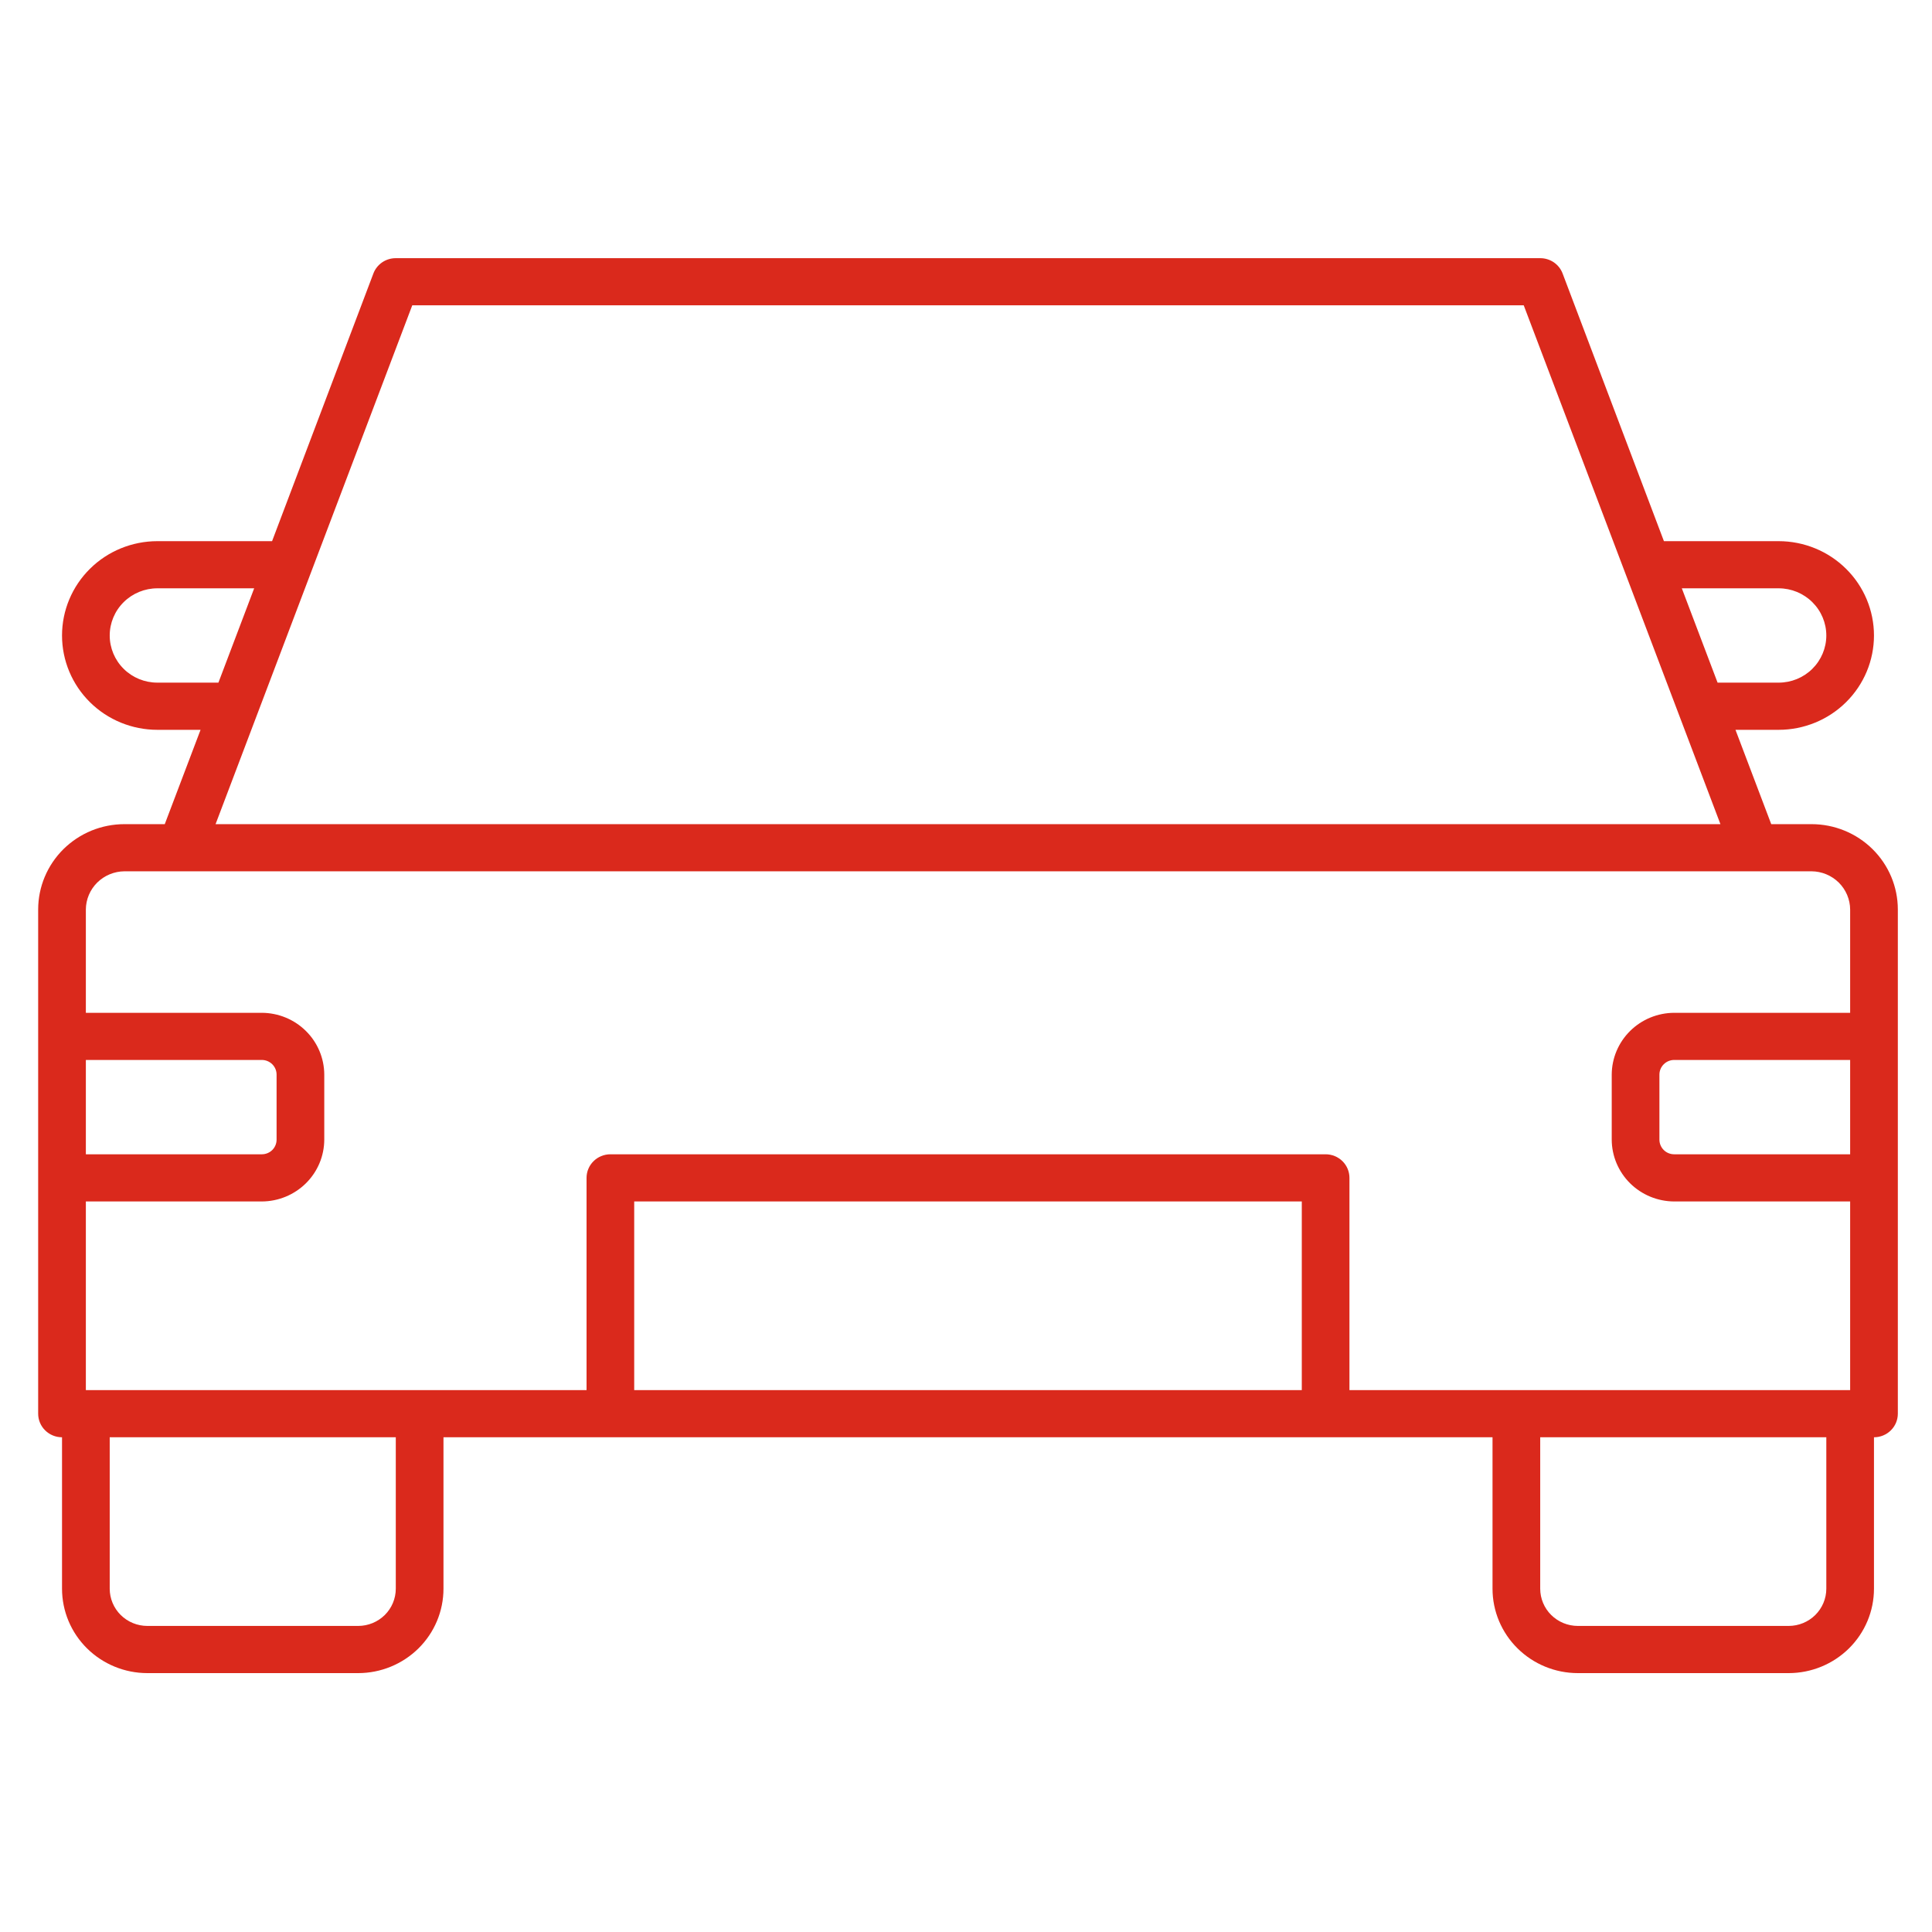
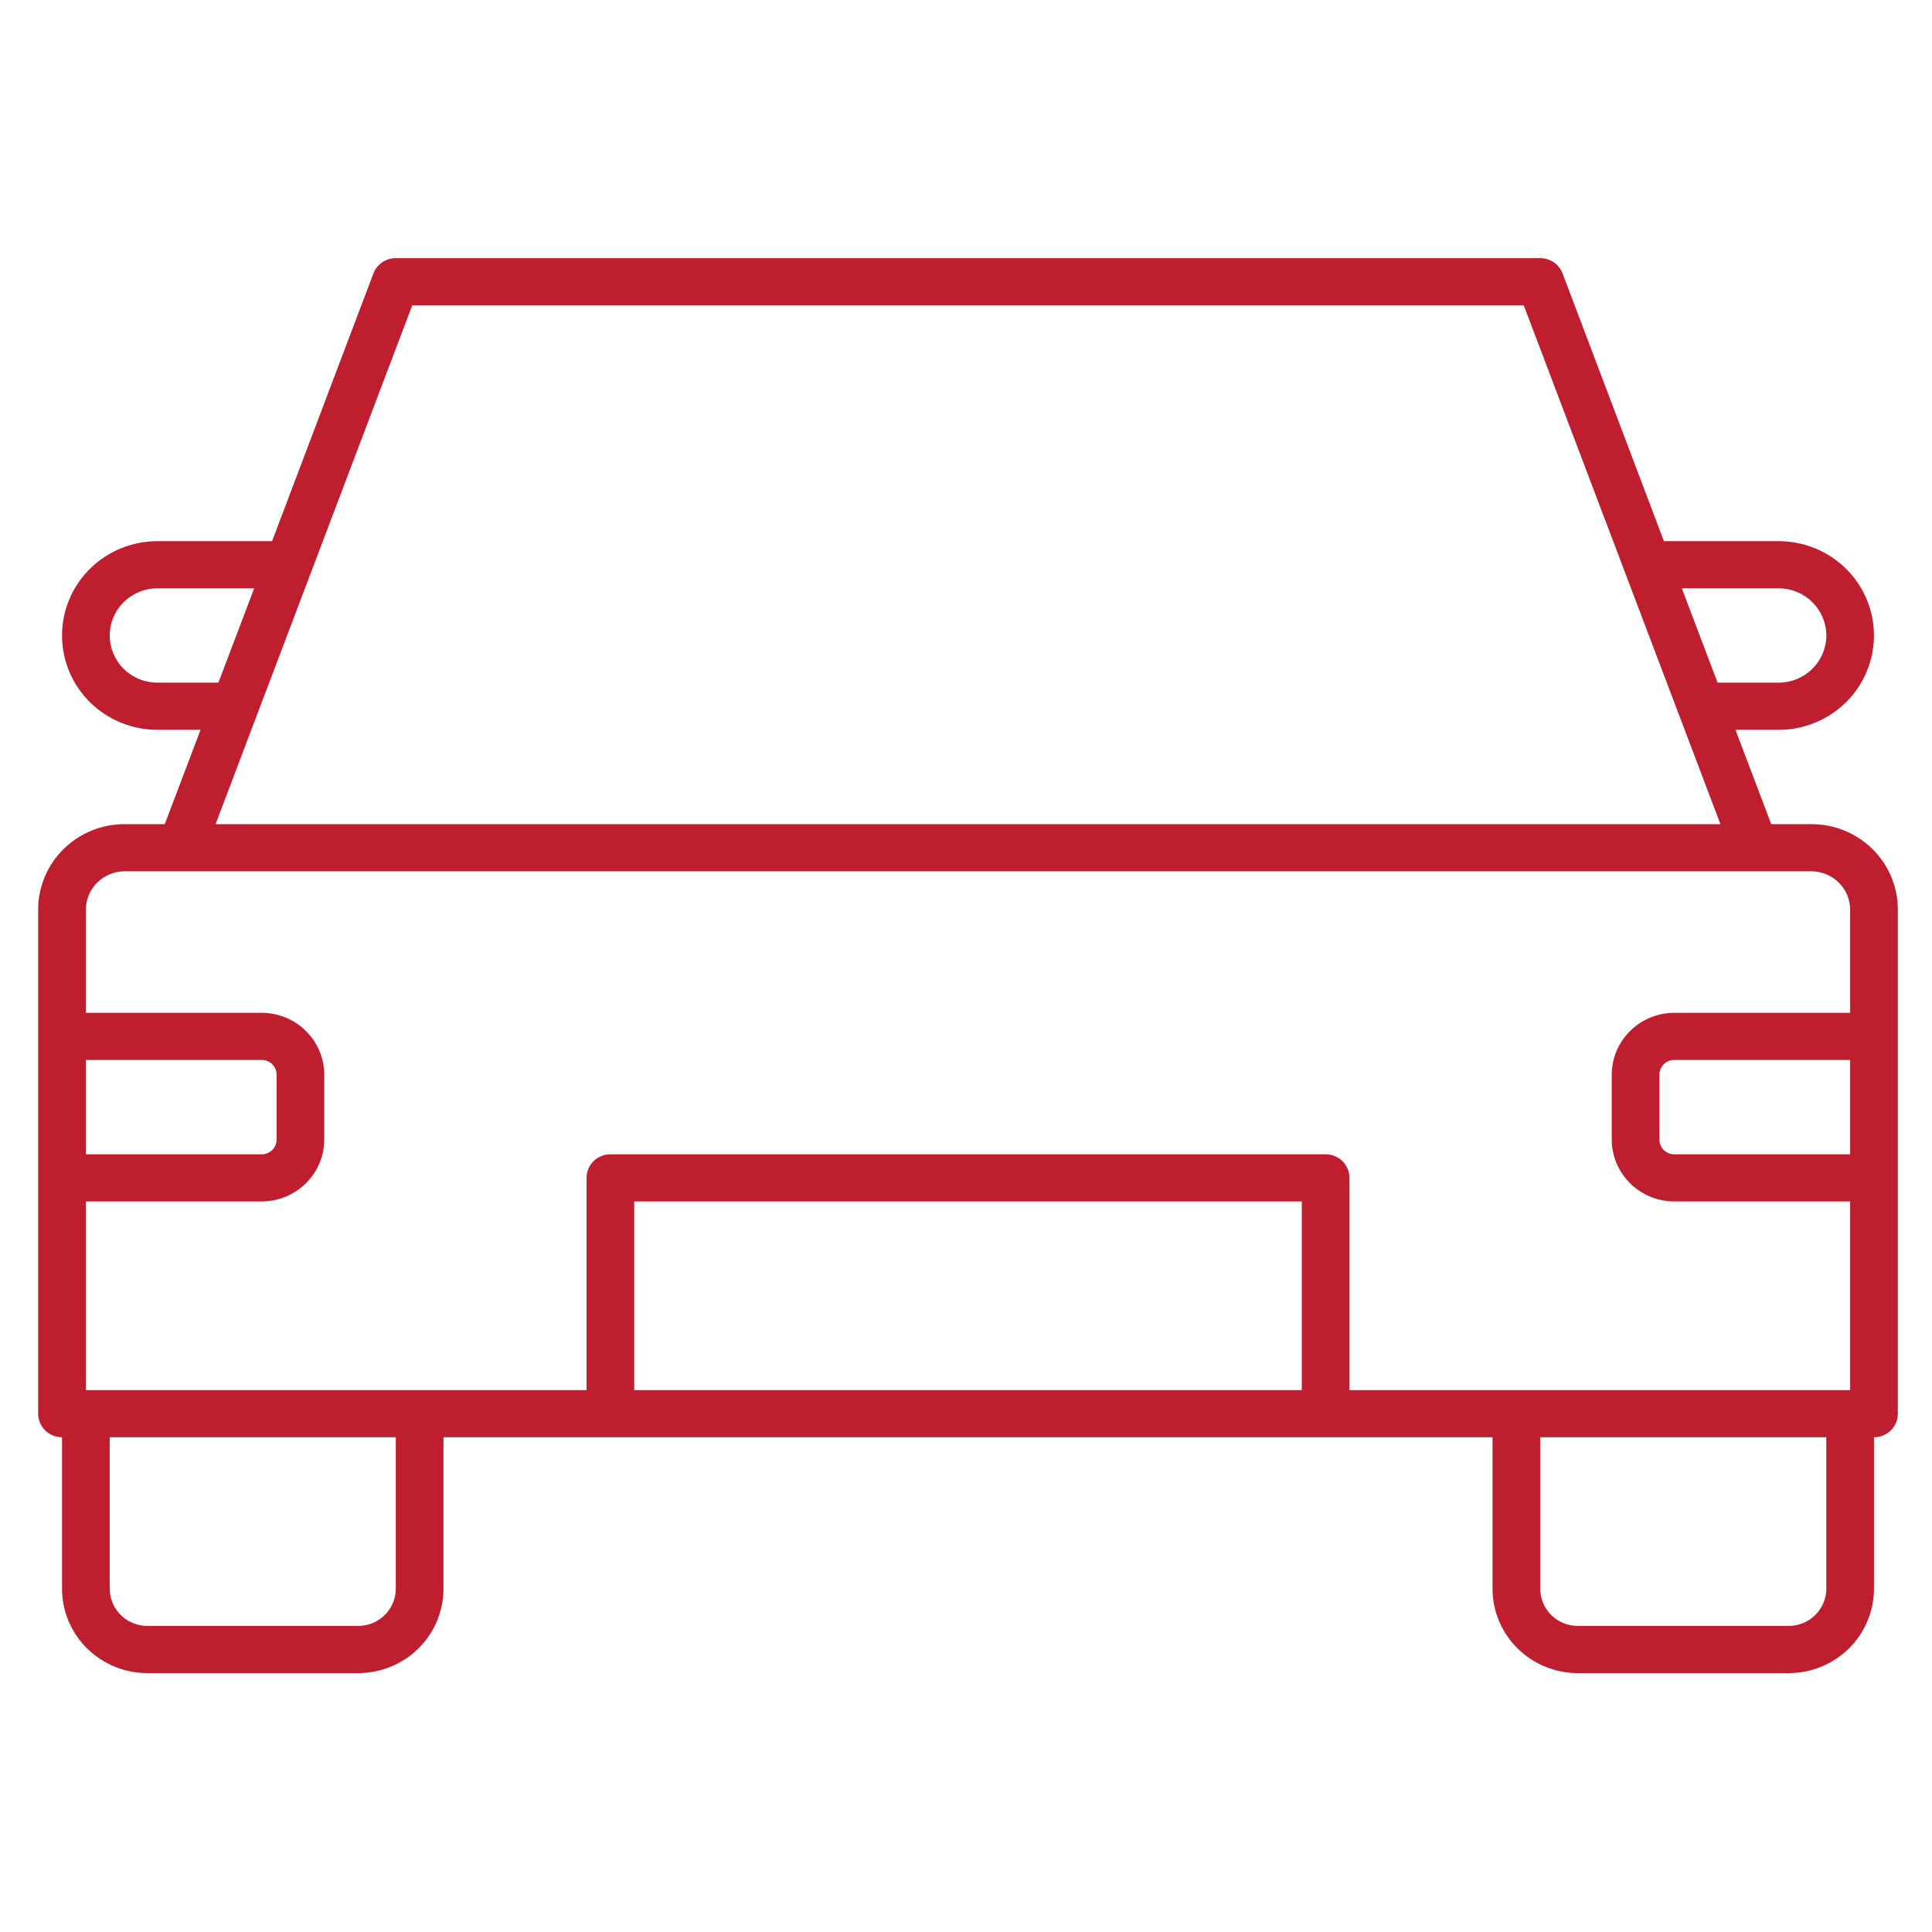
<svg xmlns="http://www.w3.org/2000/svg" width="57" height="57" viewBox="0 0 57 57" fill="none">
-   <path d="M53.445 24.315H52.257L51.202 21.532H52.475C53.221 21.532 53.937 21.239 54.464 20.717C54.992 20.195 55.288 19.487 55.288 18.749C55.288 18.011 54.992 17.303 54.464 16.781C53.937 16.259 53.221 15.966 52.475 15.966H49.091L46.102 8.069C46.052 7.936 45.961 7.821 45.843 7.74C45.725 7.66 45.584 7.616 45.441 7.617H11.677C11.534 7.616 11.393 7.66 11.275 7.74C11.157 7.821 11.066 7.936 11.016 8.069L8.027 15.966H4.643C3.897 15.966 3.181 16.259 2.654 16.781C2.126 17.303 1.83 18.011 1.83 18.749C1.83 19.487 2.126 20.195 2.654 20.717C3.181 21.239 3.897 21.532 4.643 21.532H5.917L4.861 24.315H3.673C3.338 24.315 3.007 24.38 2.698 24.506C2.389 24.633 2.109 24.819 1.872 25.052C1.395 25.525 1.126 26.165 1.126 26.833V41.708C1.126 41.893 1.2 42.07 1.332 42.2C1.464 42.331 1.643 42.404 1.83 42.404V46.871C1.83 47.532 2.095 48.165 2.567 48.632C3.04 49.099 3.68 49.362 4.348 49.362H10.566C11.234 49.362 11.874 49.099 12.347 48.632C12.819 48.165 13.084 47.532 13.084 46.871V42.404H44.034V46.871C44.034 47.532 44.299 48.165 44.772 48.632C45.244 49.099 45.884 49.362 46.552 49.362H52.77C53.438 49.362 54.078 49.099 54.551 48.632C55.023 48.165 55.288 47.532 55.288 46.871V42.404C55.475 42.404 55.654 42.331 55.786 42.2C55.918 42.07 55.992 41.893 55.992 41.708V26.833C55.992 26.165 55.724 25.525 55.246 25.052C54.768 24.58 54.121 24.315 53.445 24.315ZM52.475 17.357C52.848 17.357 53.206 17.504 53.469 17.765C53.733 18.026 53.882 18.38 53.882 18.749C53.882 19.118 53.733 19.472 53.469 19.733C53.206 19.994 52.848 20.14 52.475 20.14H50.674L49.619 17.357H52.475ZM12.163 9.008H44.955L50.758 24.315H6.36L12.163 9.008ZM4.643 20.14C4.27 20.14 3.912 19.994 3.649 19.733C3.385 19.472 3.237 19.118 3.237 18.749C3.237 18.38 3.385 18.026 3.649 17.765C3.912 17.504 4.27 17.357 4.643 17.357H7.499L6.444 20.14H4.643ZM2.533 31.272H7.724C7.84 31.272 7.951 31.318 8.033 31.399C8.114 31.48 8.16 31.589 8.16 31.704V33.624C8.16 33.738 8.114 33.848 8.033 33.929C7.951 34.01 7.84 34.055 7.724 34.055H2.533V31.272ZM11.677 46.871C11.677 47.162 11.56 47.442 11.352 47.648C11.143 47.854 10.861 47.97 10.566 47.97H4.348C4.053 47.97 3.77 47.854 3.562 47.648C3.354 47.442 3.237 47.162 3.237 46.871V42.404H11.677V46.871ZM38.407 41.013H18.711V35.447H38.407V41.013ZM53.882 46.871C53.882 47.162 53.764 47.442 53.556 47.648C53.348 47.854 53.065 47.97 52.77 47.97H46.552C46.257 47.97 45.975 47.854 45.766 47.648C45.558 47.442 45.441 47.162 45.441 46.871V42.404H53.882V46.871ZM54.585 34.055H49.394C49.278 34.055 49.167 34.01 49.086 33.929C49.004 33.848 48.958 33.738 48.958 33.624V31.704C48.958 31.589 49.004 31.48 49.086 31.399C49.167 31.318 49.278 31.272 49.394 31.272H54.585V34.055ZM54.585 29.881H49.394C48.906 29.883 48.438 30.075 48.093 30.417C47.748 30.758 47.553 31.221 47.551 31.704V33.624C47.553 34.107 47.748 34.569 48.093 34.911C48.438 35.252 48.906 35.445 49.394 35.447H54.585V41.013H39.813V34.751C39.813 34.566 39.739 34.389 39.608 34.259C39.476 34.129 39.297 34.055 39.11 34.055H18.008C17.822 34.055 17.642 34.129 17.511 34.259C17.379 34.389 17.305 34.566 17.305 34.751V41.013H2.533V35.447H7.724C8.212 35.445 8.68 35.252 9.025 34.911C9.371 34.569 9.565 34.107 9.567 33.624V31.704C9.565 31.221 9.371 30.758 9.025 30.417C8.68 30.075 8.212 29.883 7.724 29.881H2.533V26.833C2.535 26.535 2.656 26.249 2.869 26.038C3.082 25.828 3.371 25.708 3.673 25.706H53.445C53.747 25.708 54.036 25.828 54.249 26.038C54.462 26.249 54.583 26.535 54.585 26.833V29.881Z" fill="#DA291C" />
+   <path d="M53.445 24.315H52.257L51.202 21.532H52.475C53.221 21.532 53.937 21.239 54.464 20.717C54.992 20.195 55.288 19.487 55.288 18.749C55.288 18.011 54.992 17.303 54.464 16.781C53.937 16.259 53.221 15.966 52.475 15.966H49.091L46.102 8.069C46.052 7.936 45.961 7.821 45.843 7.74C45.725 7.66 45.584 7.616 45.441 7.617H11.677C11.534 7.616 11.393 7.66 11.275 7.74C11.157 7.821 11.066 7.936 11.016 8.069L8.027 15.966H4.643C3.897 15.966 3.181 16.259 2.654 16.781C2.126 17.303 1.83 18.011 1.83 18.749C1.83 19.487 2.126 20.195 2.654 20.717C3.181 21.239 3.897 21.532 4.643 21.532H5.917L4.861 24.315H3.673C3.338 24.315 3.007 24.38 2.698 24.506C2.389 24.633 2.109 24.819 1.872 25.052C1.395 25.525 1.126 26.165 1.126 26.833V41.708C1.126 41.893 1.2 42.07 1.332 42.2C1.464 42.331 1.643 42.404 1.83 42.404V46.871C1.83 47.532 2.095 48.165 2.567 48.632C3.04 49.099 3.68 49.362 4.348 49.362H10.566C11.234 49.362 11.874 49.099 12.347 48.632C12.819 48.165 13.084 47.532 13.084 46.871V42.404H44.034V46.871C44.034 47.532 44.299 48.165 44.772 48.632C45.244 49.099 45.884 49.362 46.552 49.362H52.77C53.438 49.362 54.078 49.099 54.551 48.632C55.023 48.165 55.288 47.532 55.288 46.871V42.404C55.475 42.404 55.654 42.331 55.786 42.2C55.918 42.07 55.992 41.893 55.992 41.708V26.833C55.992 26.165 55.724 25.525 55.246 25.052C54.768 24.58 54.121 24.315 53.445 24.315ZM52.475 17.357C52.848 17.357 53.206 17.504 53.469 17.765C53.733 18.026 53.882 18.38 53.882 18.749C53.882 19.118 53.733 19.472 53.469 19.733C53.206 19.994 52.848 20.14 52.475 20.14H50.674L49.619 17.357H52.475ZM12.163 9.008H44.955L50.758 24.315H6.36L12.163 9.008ZM4.643 20.14C4.27 20.14 3.912 19.994 3.649 19.733C3.385 19.472 3.237 19.118 3.237 18.749C3.237 18.38 3.385 18.026 3.649 17.765C3.912 17.504 4.27 17.357 4.643 17.357H7.499L6.444 20.14H4.643ZM2.533 31.272H7.724C7.84 31.272 7.951 31.318 8.033 31.399C8.114 31.48 8.16 31.589 8.16 31.704V33.624C8.16 33.738 8.114 33.848 8.033 33.929C7.951 34.01 7.84 34.055 7.724 34.055H2.533V31.272ZM11.677 46.871C11.677 47.162 11.56 47.442 11.352 47.648C11.143 47.854 10.861 47.97 10.566 47.97H4.348C4.053 47.97 3.77 47.854 3.562 47.648C3.354 47.442 3.237 47.162 3.237 46.871V42.404H11.677V46.871ZM38.407 41.013H18.711V35.447H38.407V41.013ZM53.882 46.871C53.882 47.162 53.764 47.442 53.556 47.648C53.348 47.854 53.065 47.97 52.77 47.97H46.552C46.257 47.97 45.975 47.854 45.766 47.648C45.558 47.442 45.441 47.162 45.441 46.871V42.404H53.882V46.871ZM54.585 34.055H49.394C49.278 34.055 49.167 34.01 49.086 33.929C49.004 33.848 48.958 33.738 48.958 33.624V31.704C48.958 31.589 49.004 31.48 49.086 31.399C49.167 31.318 49.278 31.272 49.394 31.272H54.585V34.055ZM54.585 29.881H49.394C48.906 29.883 48.438 30.075 48.093 30.417C47.748 30.758 47.553 31.221 47.551 31.704V33.624C47.553 34.107 47.748 34.569 48.093 34.911C48.438 35.252 48.906 35.445 49.394 35.447H54.585V41.013H39.813V34.751C39.813 34.566 39.739 34.389 39.608 34.259C39.476 34.129 39.297 34.055 39.11 34.055H18.008C17.822 34.055 17.642 34.129 17.511 34.259C17.379 34.389 17.305 34.566 17.305 34.751V41.013H2.533V35.447H7.724C8.212 35.445 8.68 35.252 9.025 34.911C9.371 34.569 9.565 34.107 9.567 33.624V31.704C9.565 31.221 9.371 30.758 9.025 30.417C8.68 30.075 8.212 29.883 7.724 29.881H2.533V26.833C2.535 26.535 2.656 26.249 2.869 26.038C3.082 25.828 3.371 25.708 3.673 25.706H53.445C53.747 25.708 54.036 25.828 54.249 26.038C54.462 26.249 54.583 26.535 54.585 26.833V29.881Z" fill="#BE1E2D" />
</svg>
